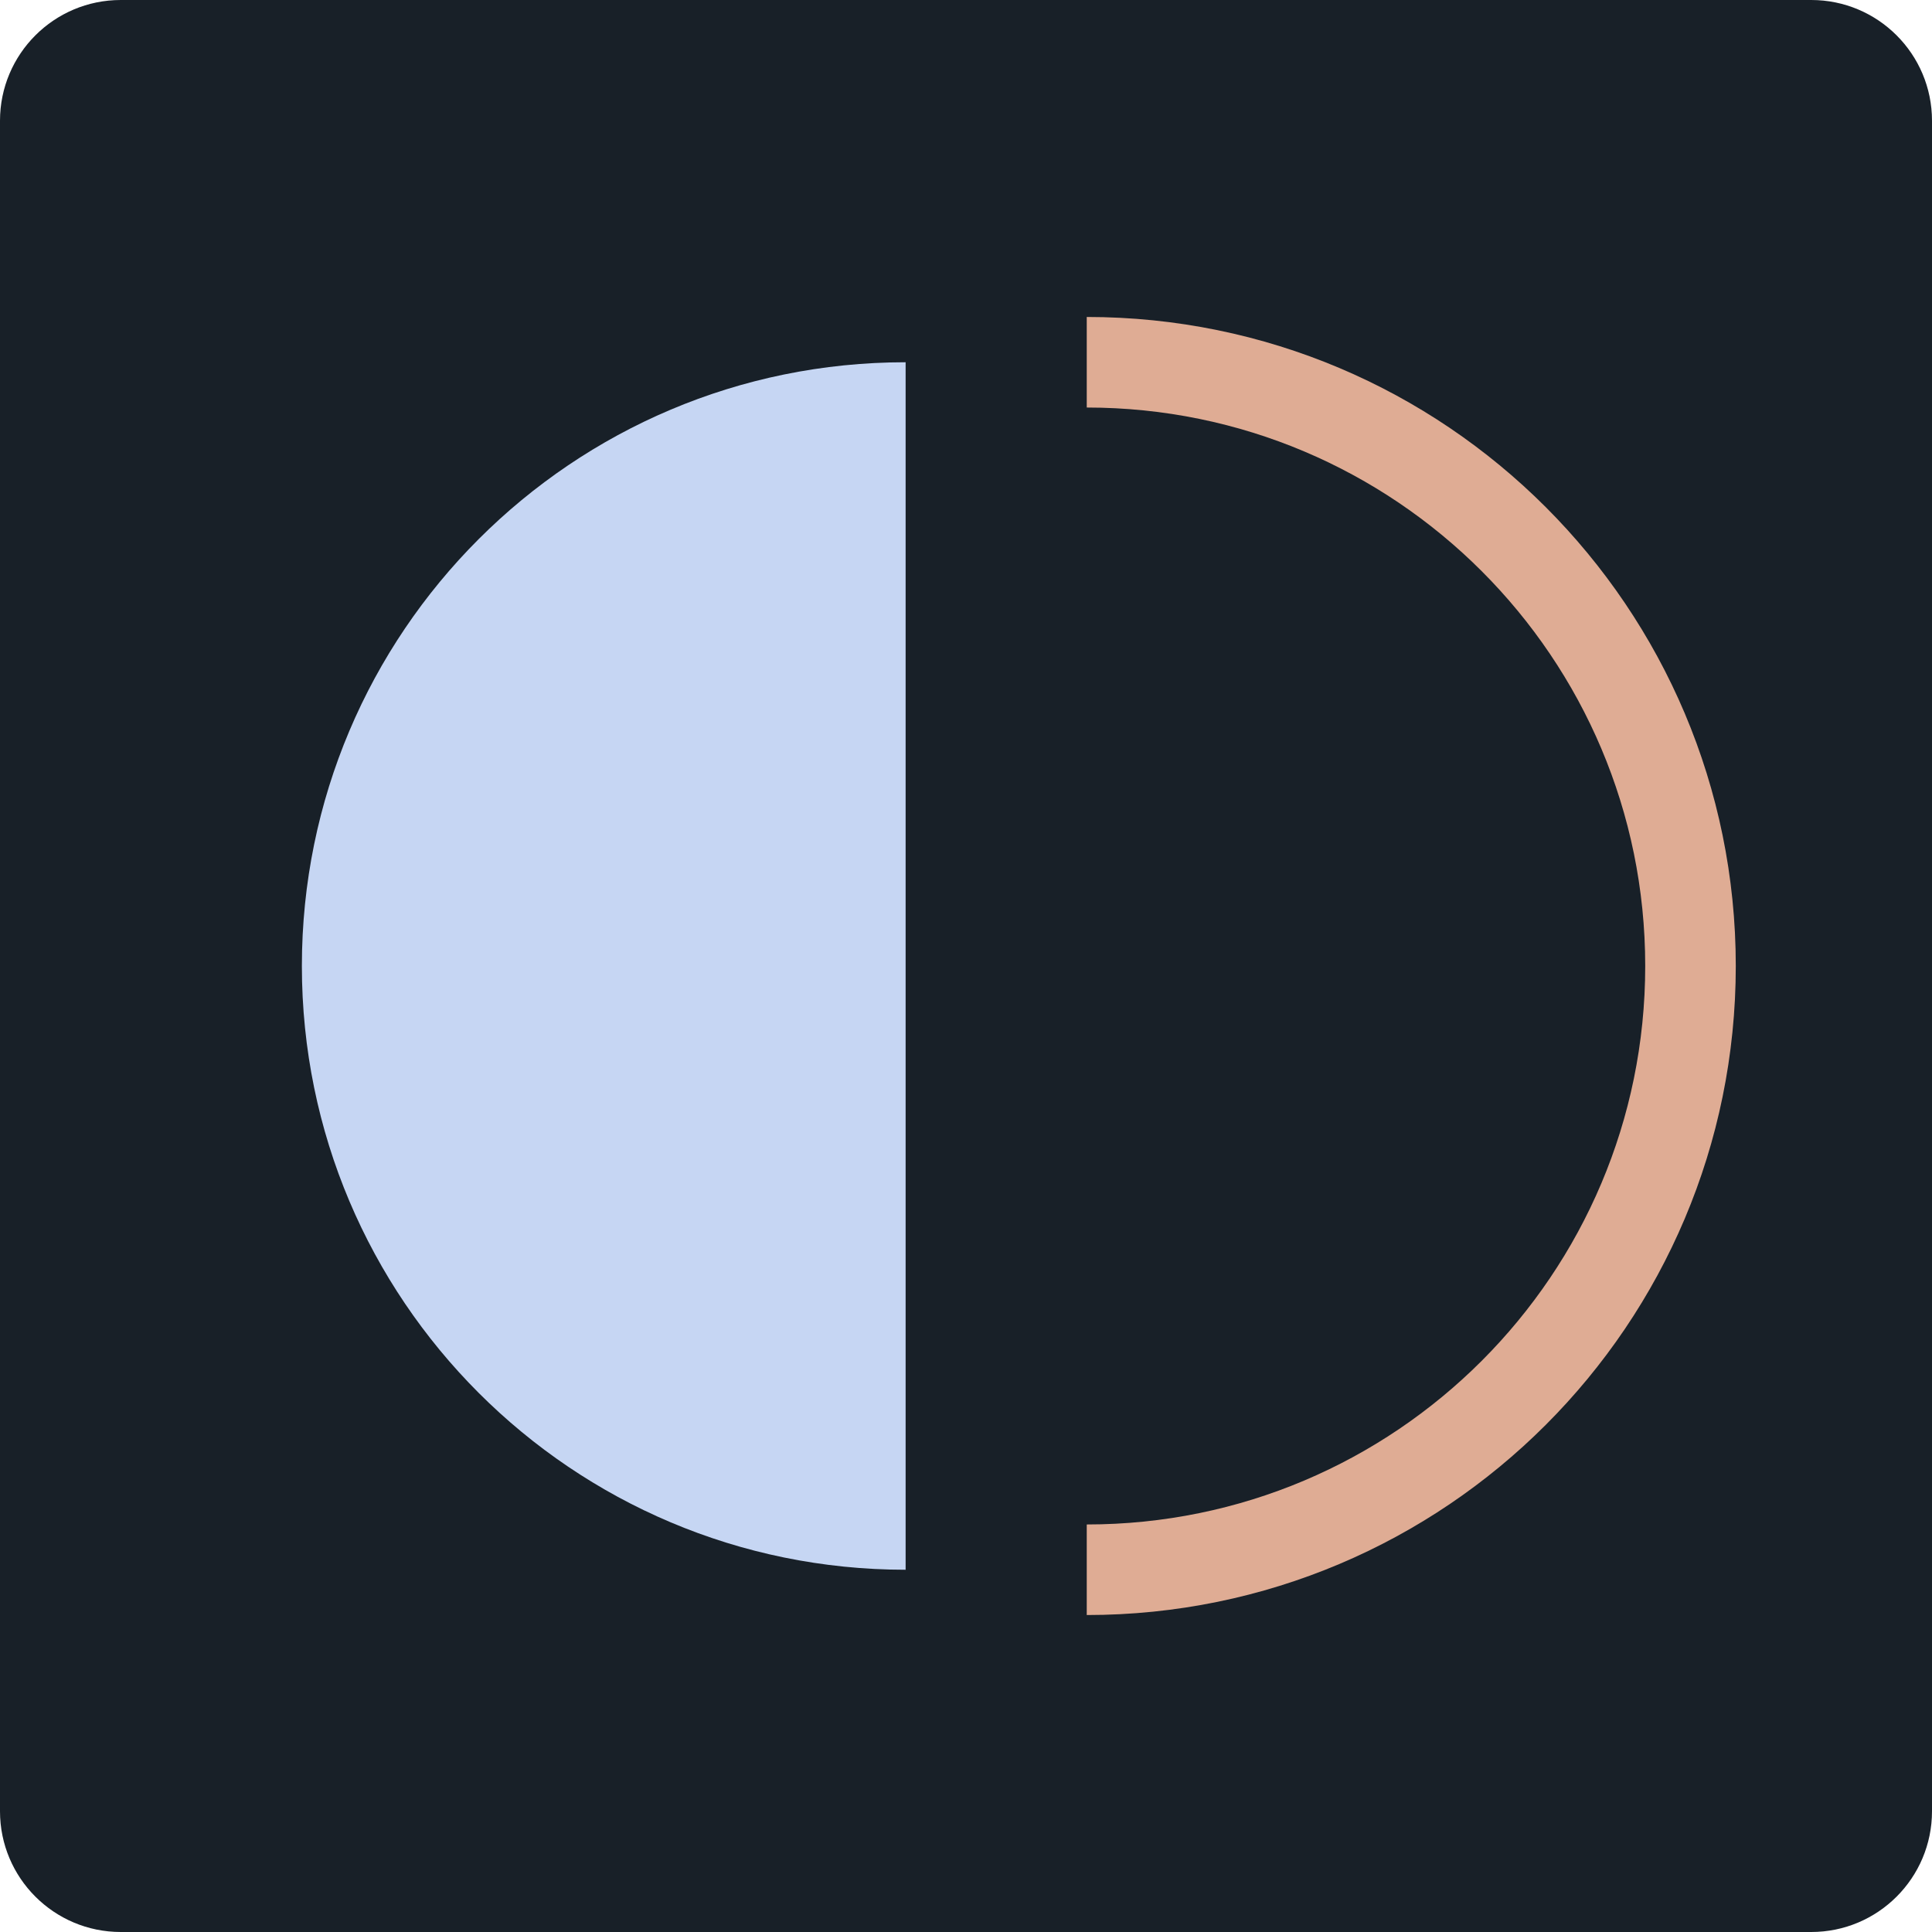
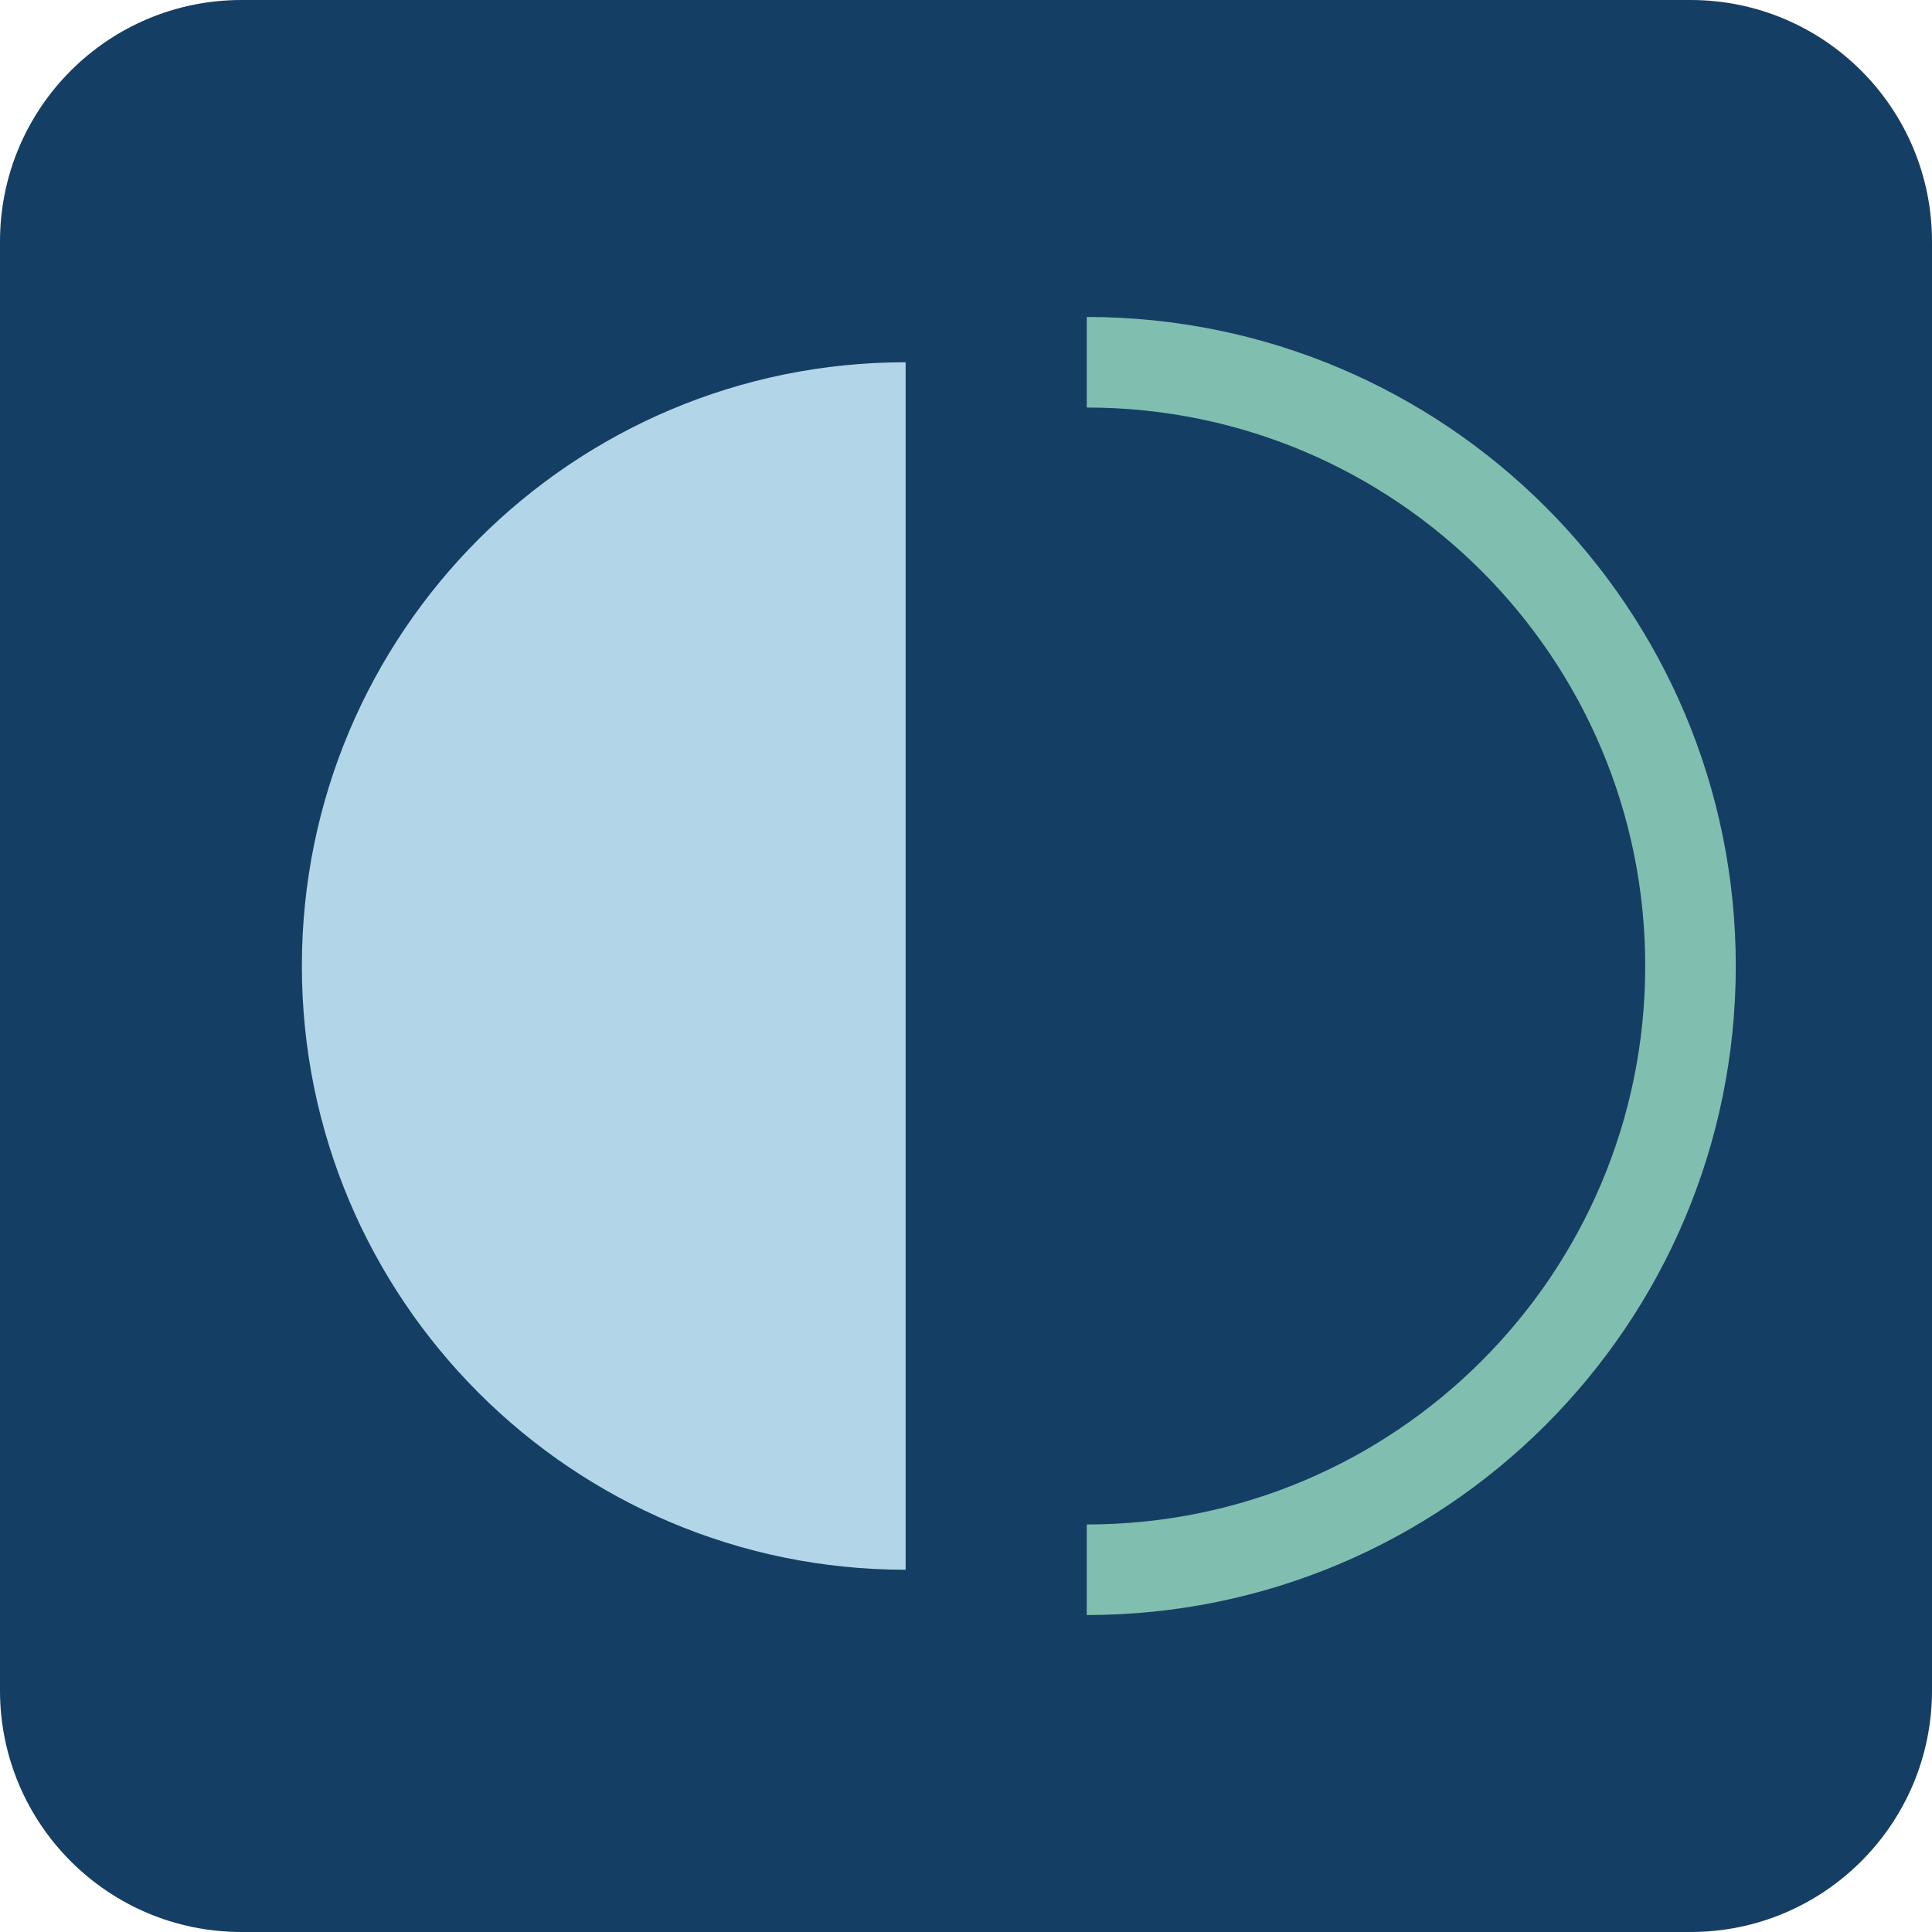
<svg xmlns="http://www.w3.org/2000/svg" viewBox="0 0 64 64">
-   <rect width="64" height="64" rx="4" fill="#182028" />
-   <path d="M30 12a20 20 0 0 0 0 40Z" fill="#c6d6f3" />
-   <path d="M36 12a20 20 0 0 1 0 40" fill="none" stroke="#dfac94" stroke-width="3" />
+   <rect width="64" height="64" rx="8" fill="#153e64" />
+   <path d="M30 12a20 20 0 0 0 0 40Z" fill="#b2d6e8" />
+   <path d="M36 12a20 20 0 0 1 0 40" fill="none" stroke="#80bfaf" stroke-width="3" />
</svg>
